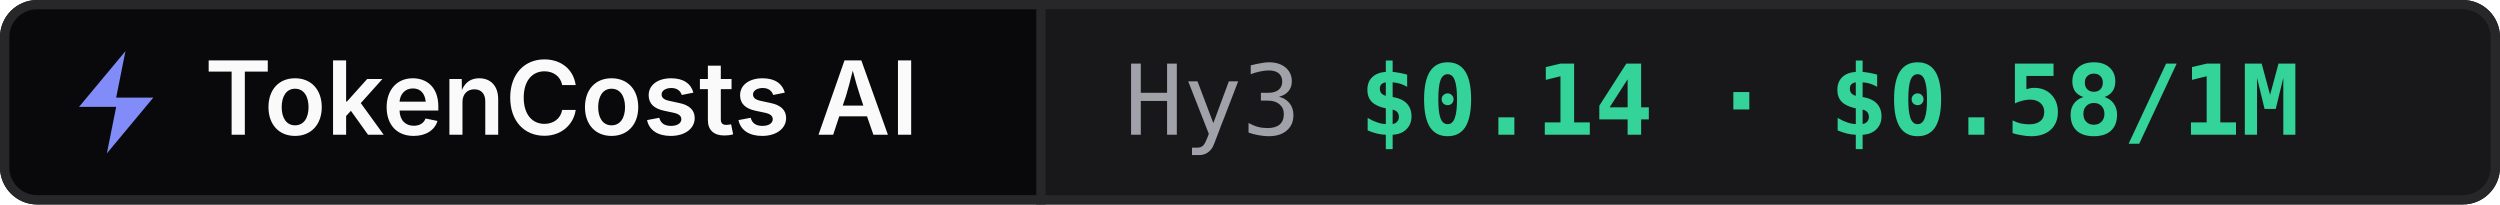
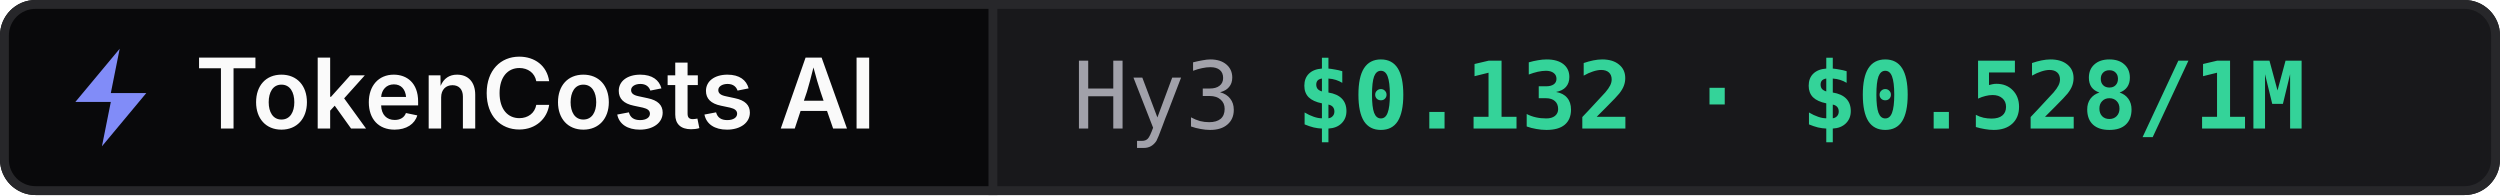
- <svg xmlns="http://www.w3.org/2000/svg" width="269" height="22" viewBox="0 0 269 22" role="img" aria-label="TokenCosts AI: Hy3 $0.14 / $0.58 per 1M">
+ <svg xmlns="http://www.w3.org/2000/svg" width="282" height="22" viewBox="0 0 282 22" role="img" aria-label="TokenCosts AI: Hy3 $0.132 / $0.528 per 1M">
  <defs>
    <clipPath id="clip-dark-hy3-inout">
-       <rect width="269" height="22" rx="4" />
+       <rect width="282" height="22" rx="4" />
    </clipPath>
  </defs>
  <g clip-path="url(#clip-dark-hy3-inout)">
    <rect x="0" y="0" width="112" height="22" fill="#09090B" />
-     <rect x="112" y="0" width="157" height="22" fill="#18181B" />
+     <rect x="112" y="0" width="170" height="22" fill="#18181B" />
    <rect x="111.5" y="0" width="1" height="22" fill="#27272A" />
    <path d="M13.5 5.5L8.5 11.5H12.5L11.5 16.5L16.5 10.5H12.5L13.5 5.5Z" fill="#818CF8" />
  </g>
-   <rect x="0.5" y="0.5" width="268" height="21" rx="3.5" fill="none" stroke="#27272A" stroke-width="1" />
+   <rect x="0.5" y="0.5" width="281" height="21" rx="3.5" fill="none" stroke="#27272A" stroke-width="1" />
  <g font-family="Inter, -apple-system, BlinkMacSystemFont, 'Segoe UI', Roboto, sans-serif" font-size="11" font-weight="600" text-rendering="geometricPrecision">
    <text x="22" y="14.5" fill="#FAFAFA">TokenCosts AI</text>
  </g>
  <g font-family="'JetBrains Mono', ui-monospace, SFMono-Regular, Menlo, monospace" font-size="10.5" font-weight="500" text-rendering="geometricPrecision">
-     <text x="121" y="14.5" fill="#A1A1AA">Hy3 <tspan fill="#34D399" font-weight="700">$0.14 · $0.58/1M</tspan>
+     <text x="121" y="14.5" fill="#A1A1AA">Hy3 <tspan fill="#34D399" font-weight="700">$0.132 · $0.528/1M</tspan>
    </text>
  </g>
</svg>
